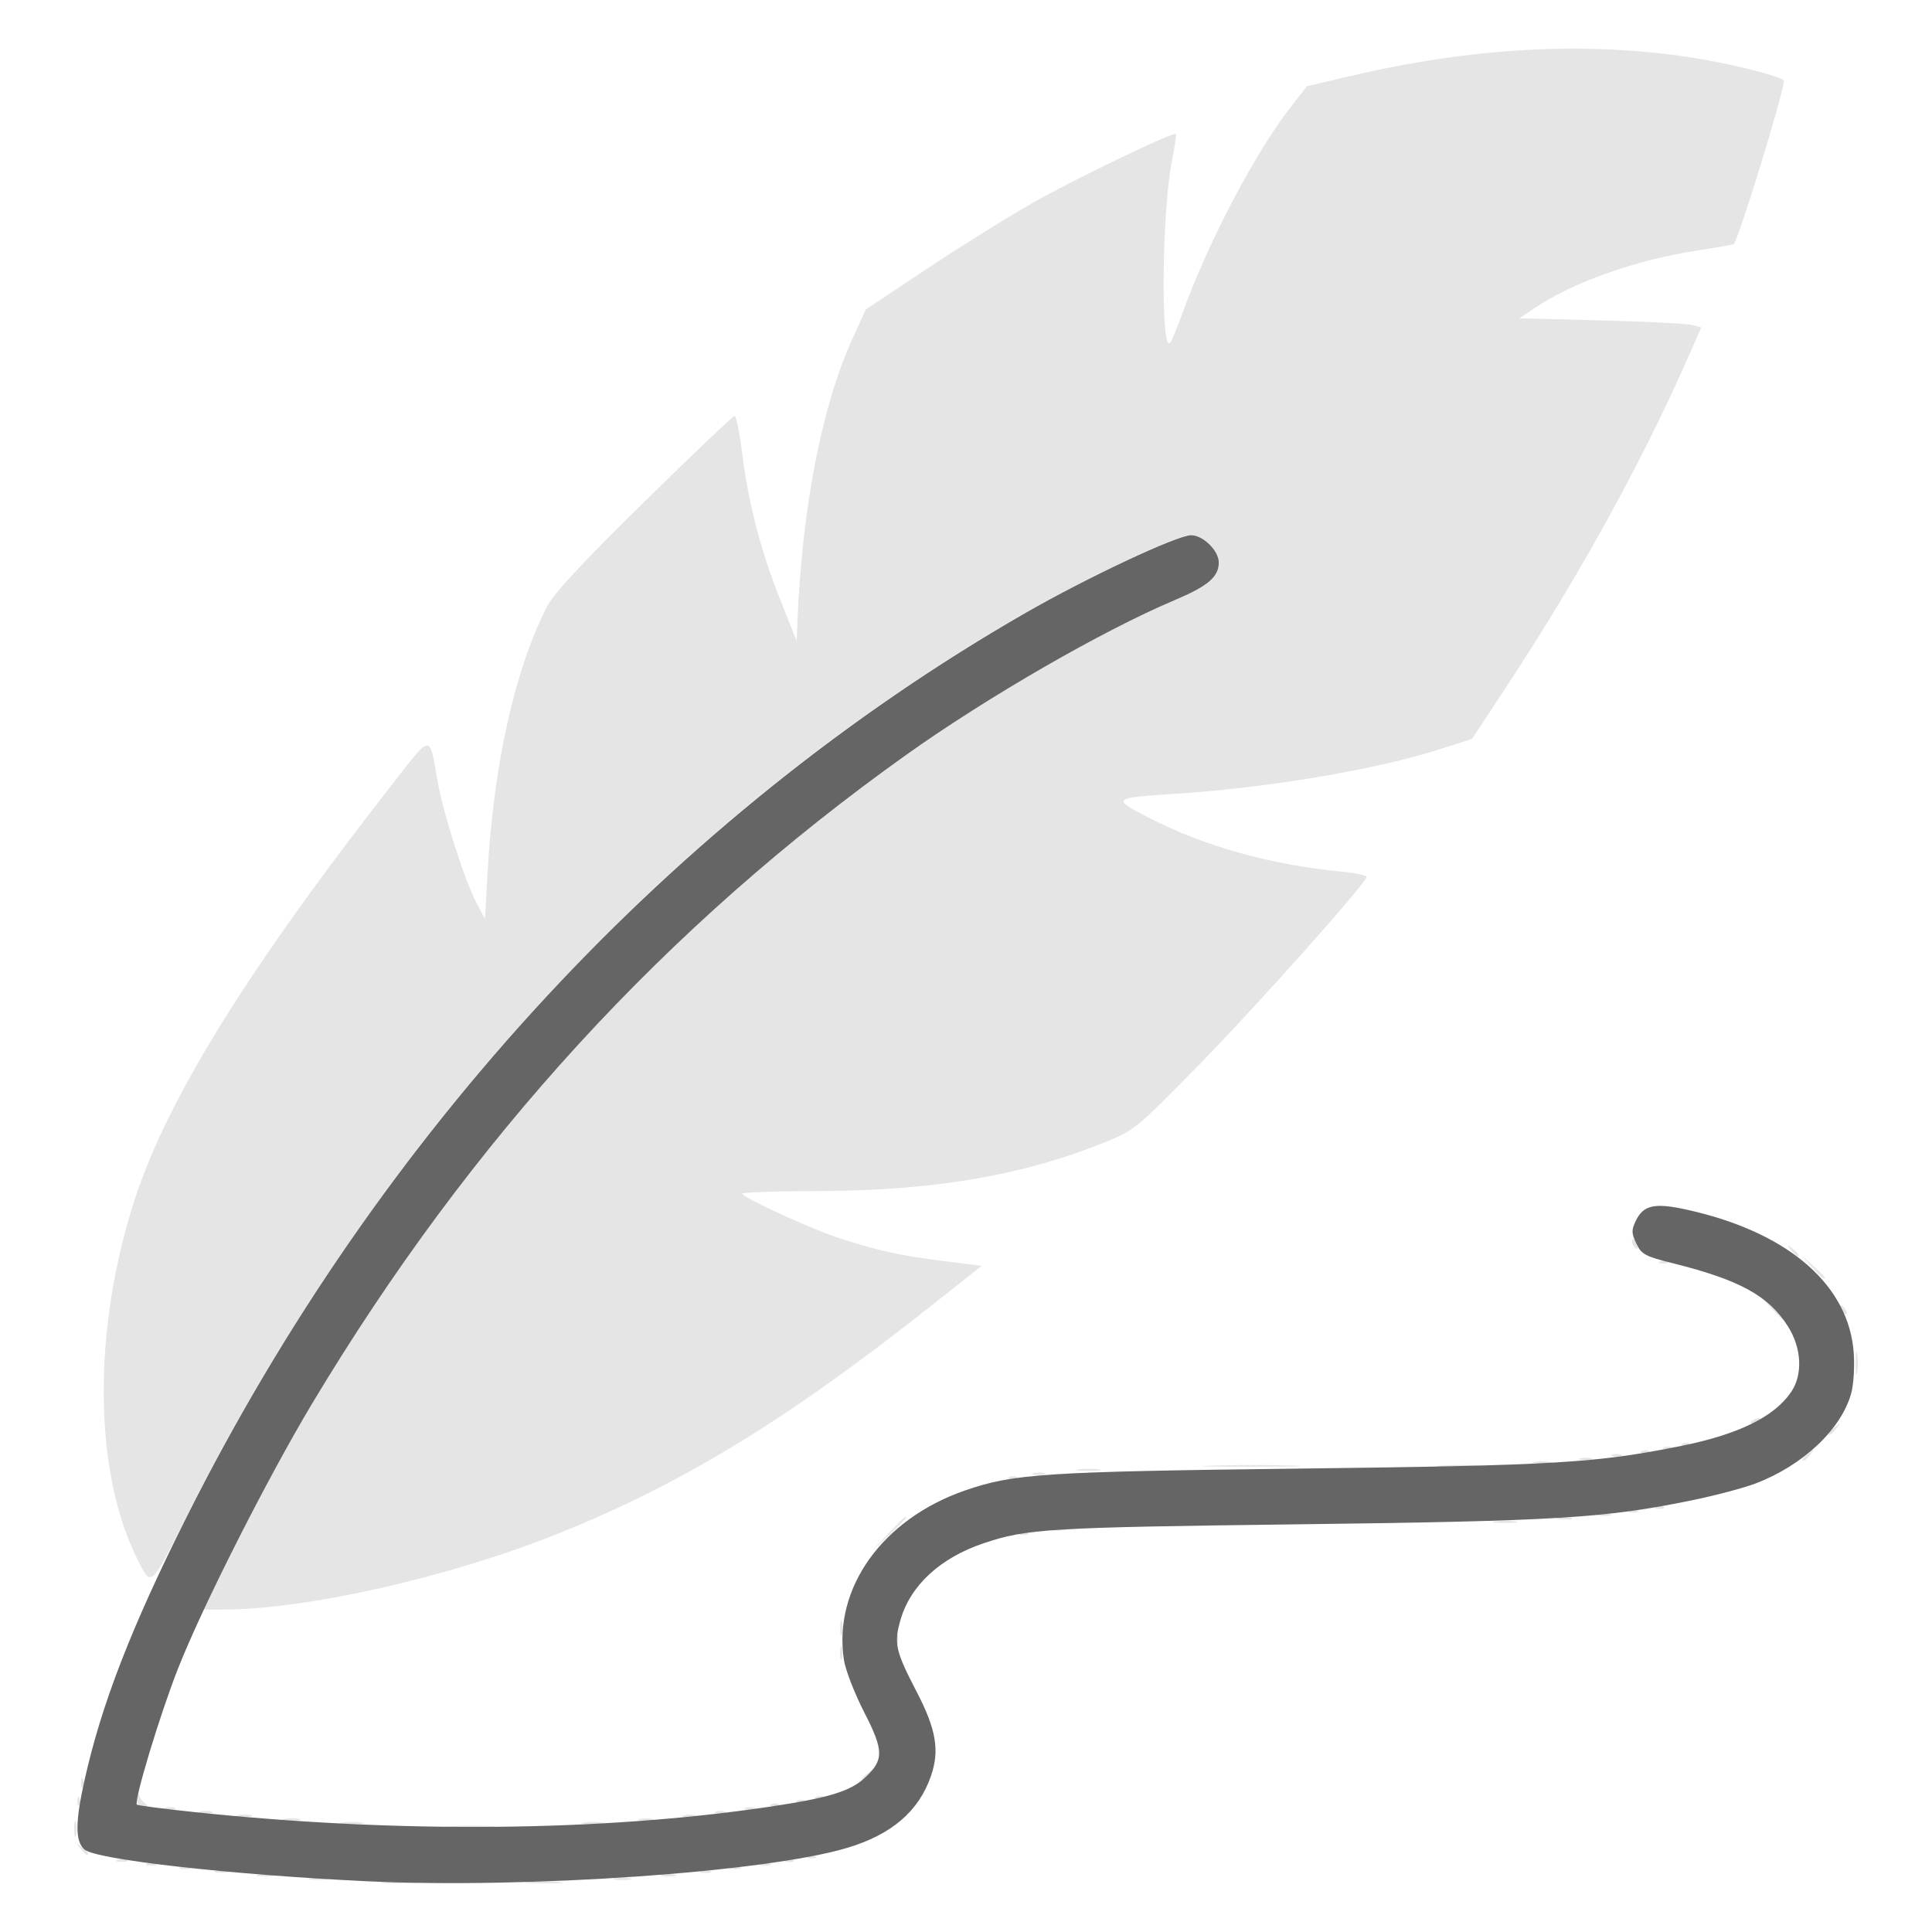
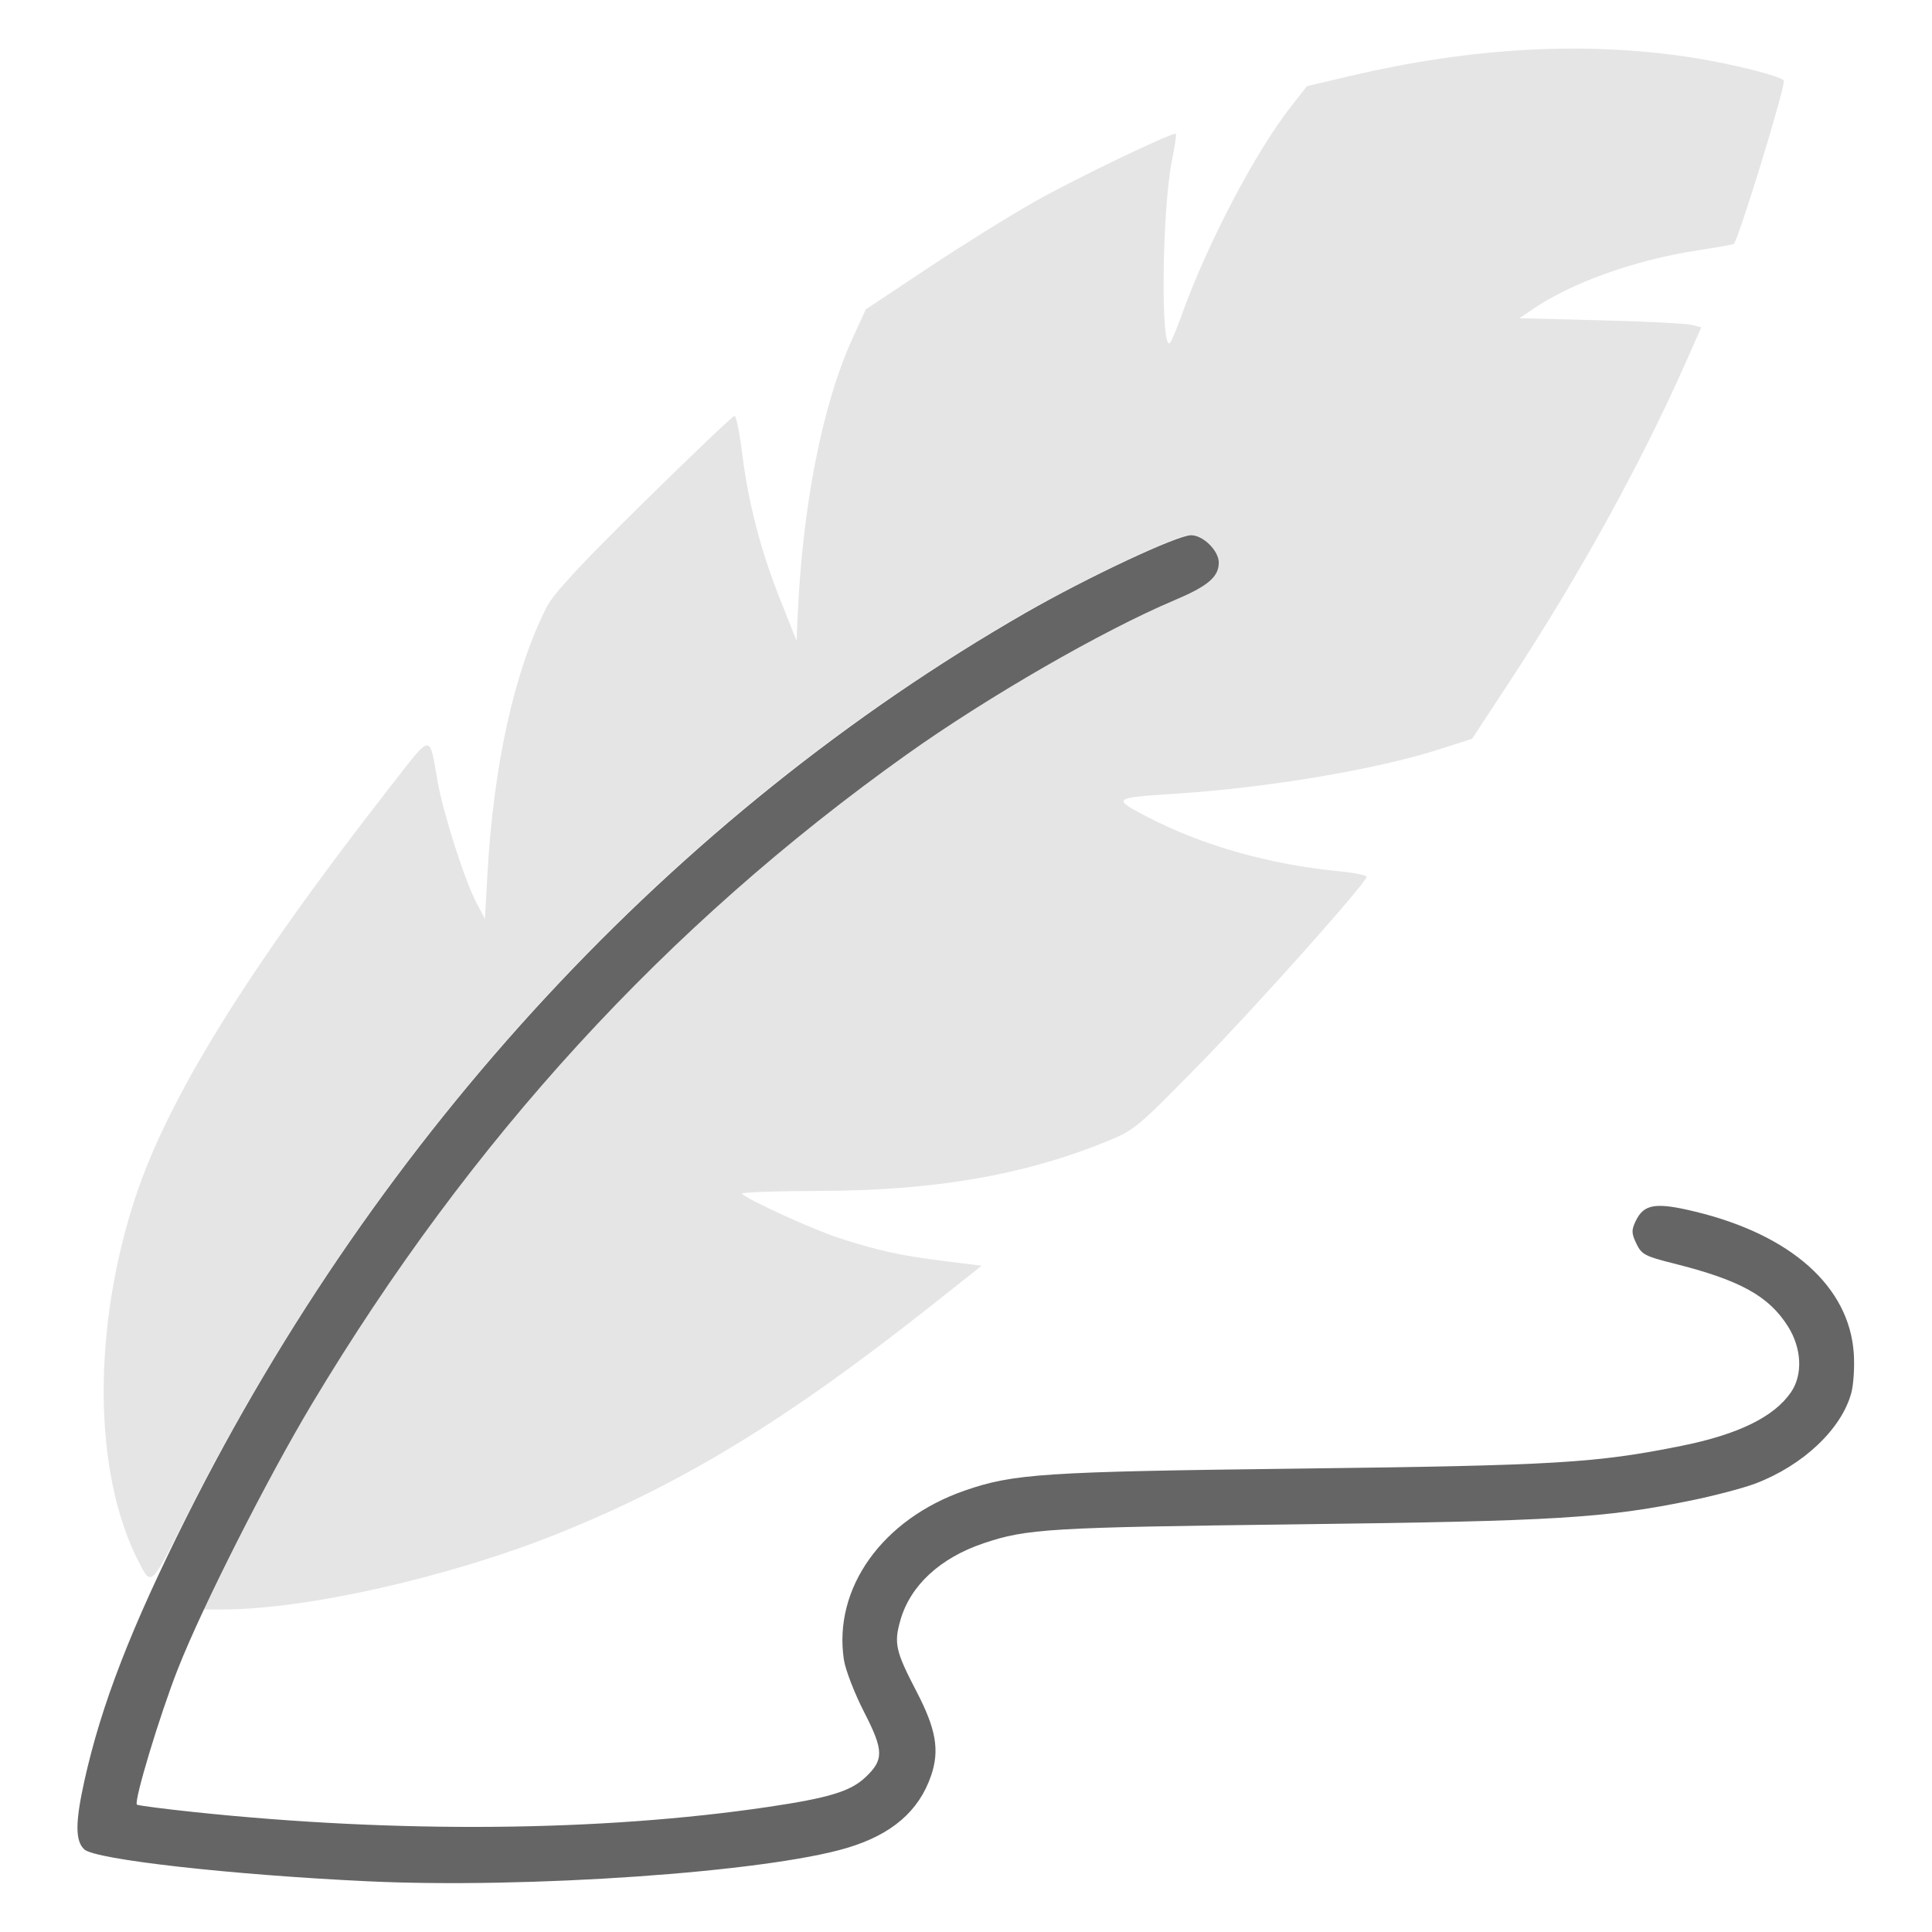
<svg xmlns="http://www.w3.org/2000/svg" width="100mm" height="100mm" viewBox="0 0 100 100" version="1.1" id="svg140">
  <defs id="defs134" />
  <g id="layer1">
    <g id="g127" transform="translate(-135.864,136.6081)">
-       <path style="fill:#e5e5e5;stroke-width:0.192" d="m 155.779,-39.199 c 0.45,-0.041 1.186,-0.041 1.636,0 0.45,0.041 0.082,0.074 -0.818,0.074 -0.9,0 -1.268,-0.033 -0.818,-0.074 z m 7.512,-1.96e-4 c 0.453,-0.041 1.146,-0.04 1.54,0.002 0.394,0.041 0.024,0.075 -0.823,0.074 -0.847,-7.28e-4 -1.169,-0.035 -0.717,-0.075 z m -11.361,-0.187 c 0.238,-0.046 0.628,-0.046 0.866,0 0.238,0.046 0.043,0.083 -0.433,0.083 -0.476,0 -0.671,-0.038 -0.433,-0.083 z m 15.785,-3.86e-4 c 0.239,-0.046 0.586,-0.044 0.77,0.004 0.184,0.048 -0.012,0.086 -0.435,0.084 -0.423,-0.002 -0.574,-0.042 -0.335,-0.088 z m -18.477,-0.192 c 0.239,-0.046 0.586,-0.044 0.77,0.004 0.184,0.048 -0.012,0.086 -0.435,0.084 -0.423,-0.002 -0.574,-0.042 -0.335,-0.088 z m 20.881,0.004 c 0.185,-0.048 0.488,-0.048 0.674,0 0.185,0.048 0.034,0.088 -0.337,0.088 -0.371,0 -0.522,-0.04 -0.337,-0.088 z m -23.097,-0.193 c 0.185,-0.048 0.488,-0.048 0.674,0 0.185,0.048 0.034,0.088 -0.337,0.088 -0.371,0 -0.522,-0.04 -0.337,-0.088 z m 25.118,0.005 c 0.132,-0.053 0.349,-0.053 0.481,0 0.132,0.053 0.024,0.097 -0.241,0.097 -0.265,0 -0.373,-0.044 -0.241,-0.097 z m -26.946,-0.192 c 0.132,-0.053 0.349,-0.053 0.481,0 0.132,0.053 0.024,0.097 -0.241,0.097 -0.265,0 -0.373,-0.044 -0.241,-0.097 z m 28.486,0 c 0.132,-0.053 0.349,-0.053 0.481,0 0.132,0.053 0.024,0.097 -0.241,0.097 -0.265,0 -0.373,-0.044 -0.241,-0.097 z m -30.218,-0.192 c 0.132,-0.053 0.349,-0.053 0.481,0 0.132,0.053 0.024,0.097 -0.241,0.097 -0.265,0 -0.373,-0.044 -0.241,-0.097 z m 31.758,0 c 0.132,-0.053 0.349,-0.053 0.481,0 0.132,0.053 0.024,0.097 -0.241,0.097 -0.265,0 -0.373,-0.044 -0.241,-0.097 z m -33.298,-0.192 c 0.132,-0.053 0.349,-0.053 0.481,0 0.132,0.053 0.024,0.097 -0.241,0.097 -0.265,0 -0.373,-0.044 -0.241,-0.097 z m 34.657,-0.004 c 0.139,-0.056 0.305,-0.049 0.369,0.015 0.064,0.064 -0.05,0.109 -0.253,0.101 -0.224,-0.009 -0.27,-0.055 -0.116,-0.116 z m 1.155,-0.192 c 0.139,-0.056 0.305,-0.049 0.369,0.015 0.064,0.064 -0.05,0.109 -0.253,0.101 -0.224,-0.009 -0.27,-0.055 -0.116,-0.116 z m -37.713,-0.398 c -0.239,-0.305 -0.233,-0.312 0.073,-0.073 0.185,0.145 0.337,0.297 0.337,0.337 0,0.158 -0.158,0.056 -0.41,-0.264 z m -0.316,-1.01 c 0,-0.371 0.04,-0.522 0.088,-0.337 0.048,0.185 0.048,0.488 0,0.674 -0.049,0.185 -0.088,0.034 -0.088,-0.337 z m 19.54,-0.142 c 0.556,-0.039 1.465,-0.039 2.021,0 0.556,0.039 0.101,0.071 -1.01,0.071 -1.112,0 -1.566,-0.032 -1.01,-0.071 z m -5.678,-0.188 c 0.291,-0.044 0.767,-0.044 1.059,0 0.291,0.044 0.053,0.08 -0.529,0.08 -0.582,0 -0.82,-0.036 -0.529,-0.08 z m 12.513,-1.96e-4 c 0.293,-0.044 0.726,-0.043 0.962,0.003 0.237,0.046 -0.003,0.082 -0.532,0.08 -0.529,-0.002 -0.723,-0.039 -0.43,-0.083 z m -15.495,-0.19 c 0.239,-0.046 0.586,-0.044 0.77,0.004 0.184,0.048 -0.012,0.086 -0.435,0.084 -0.423,-0.002 -0.574,-0.042 -0.335,-0.088 z m 18.379,0.004 c 0.185,-0.048 0.488,-0.048 0.674,0 0.185,0.048 0.034,0.088 -0.337,0.088 -0.371,0 -0.522,-0.04 -0.337,-0.088 z m -20.787,-0.193 c 0.185,-0.048 0.488,-0.048 0.674,0 0.185,0.048 0.034,0.088 -0.337,0.088 -0.371,0 -0.522,-0.04 -0.337,-0.088 z m 23.101,-7.27e-4 c 0.187,-0.049 0.447,-0.046 0.577,0.007 0.13,0.053 -0.023,0.093 -0.34,0.089 -0.318,-0.004 -0.424,-0.047 -0.237,-0.096 z m -25.022,-0.192 c 0.187,-0.049 0.447,-0.046 0.577,0.007 0.13,0.053 -0.023,0.093 -0.34,0.089 -0.318,-0.004 -0.424,-0.047 -0.237,-0.096 z m 26.654,0.006 c 0.132,-0.053 0.349,-0.053 0.481,0 0.132,0.053 0.024,0.097 -0.241,0.097 -0.265,0 -0.373,-0.044 -0.241,-0.097 z m -28.486,-0.192 c 0.132,-0.053 0.349,-0.053 0.481,0 0.132,0.053 0.024,0.097 -0.241,0.097 -0.265,0 -0.373,-0.044 -0.241,-0.097 z m 30.026,0 c 0.132,-0.053 0.349,-0.053 0.481,0 0.132,0.053 0.024,0.097 -0.241,0.097 -0.265,0 -0.373,-0.044 -0.241,-0.097 z m -34.582,-0.37 c 0.009,-0.224 0.055,-0.27 0.116,-0.116 0.056,0.139 0.049,0.305 -0.015,0.369 -0.064,0.064 -0.109,-0.05 -0.101,-0.253 z m 3.08,-0.128 c 0.01,-0.289 0.052,-0.337 0.125,-0.144 0.06,0.159 0.205,0.352 0.322,0.43 0.131,0.087 0.083,0.143 -0.125,0.144 -0.226,0.002 -0.332,-0.139 -0.322,-0.43 z m 32.862,0.302 c 0.139,-0.056 0.305,-0.049 0.369,0.015 0.064,0.064 -0.05,0.109 -0.253,0.101 -0.224,-0.009 -0.27,-0.055 -0.116,-0.116 z m 1.347,-0.192 c 0.139,-0.056 0.305,-0.049 0.369,0.015 0.064,0.064 -0.05,0.109 -0.253,0.101 -0.224,-0.009 -0.27,-0.055 -0.116,-0.116 z m 0.962,-0.192 c 0.139,-0.056 0.305,-0.049 0.369,0.015 0.064,0.064 -0.05,0.109 -0.253,0.101 -0.224,-0.009 -0.27,-0.055 -0.116,-0.116 z m -38.059,-0.751 c 0.009,-0.224 0.055,-0.27 0.116,-0.116 0.056,0.139 0.049,0.305 -0.015,0.369 -0.064,0.064 -0.109,-0.05 -0.101,-0.253 z m 40.404,-0.153 c 0,-0.04 0.152,-0.192 0.337,-0.337 0.305,-0.239 0.312,-0.233 0.073,0.073 -0.251,0.321 -0.409,0.423 -0.409,0.264 z m -1.117,-6.568 c 0.004,-0.318 0.047,-0.424 0.096,-0.237 0.049,0.187 0.046,0.447 -0.007,0.577 -0.053,0.13 -0.093,-0.023 -0.089,-0.34 z m 2.88,-0.674 c 0,-0.265 0.044,-0.373 0.097,-0.241 0.053,0.132 0.053,0.349 0,0.481 -0.053,0.132 -0.097,0.024 -0.097,-0.241 z m -2.873,-0.577 c 0,-0.371 0.04,-0.522 0.088,-0.337 0.049,0.185 0.049,0.488 0,0.674 -0.048,0.185 -0.088,0.034 -0.088,-0.337 z m -32.464,-2.069 c 0.848,-1.921 3.349,-6.577 5.194,-9.672 8.022,-13.453 18.275,-24.64 30.69,-33.484 4.196,-2.989 10.165,-6.43 13.858,-7.989 1.751,-0.739 2.31,-1.213 2.31,-1.96 0,-0.611 -0.813,-1.413 -1.432,-1.413 -0.718,0 -5.376,2.186 -8.576,4.025 -18.171,10.443 -33.361,26.804 -43.401,46.746 -1.899,3.772 -1.826,3.707 -2.554,2.255 -2.282,-4.552 -2.333,-11.922 -0.128,-18.67 1.696,-5.189 5.844,-11.88 13.234,-21.345 2.175,-2.785 1.986,-2.769 2.438,-0.212 0.292,1.648 1.393,5.086 1.997,6.234 l 0.445,0.845 0.134,-2.385 c 0.316,-5.607 1.399,-10.475 3.059,-13.752 0.35,-0.692 1.758,-2.211 5.032,-5.431 2.5,-2.459 4.613,-4.47 4.696,-4.47 0.083,0 0.261,0.878 0.395,1.952 0.324,2.594 0.956,5.019 1.977,7.584 l 0.839,2.109 0.044,-1.059 c 0.245,-5.876 1.276,-11.149 2.857,-14.607 l 0.68,-1.488 3.214,-2.137 c 1.768,-1.175 4.253,-2.722 5.523,-3.437 2.22,-1.25 7.195,-3.638 7.314,-3.511 0.032,0.034 -0.062,0.668 -0.209,1.409 -0.516,2.609 -0.587,9.969 -0.091,9.403 0.079,-0.09 0.346,-0.727 0.593,-1.415 1.348,-3.753 3.811,-8.45 5.682,-10.834 l 0.812,-1.034 2.188,-0.515 c 6.309,-1.484 12.121,-1.81 17.6,-0.987 2.105,0.316 4.894,1.018 4.894,1.232 0,0.569 -2.33,8.155 -2.592,8.438 -0.027,0.029 -0.863,0.178 -1.857,0.33 -3.235,0.495 -6.504,1.658 -8.527,3.032 l -0.71,0.483 4.196,0.107 c 2.308,0.059 4.426,0.165 4.706,0.235 l 0.51,0.128 -0.866,1.954 c -2.265,5.112 -5.503,10.976 -9.017,16.328 l -1.981,3.017 -1.796,0.573 c -3.219,1.026 -8.826,1.965 -13.54,2.268 -3.292,0.211 -3.324,0.238 -1.468,1.204 2.863,1.489 6.339,2.47 9.997,2.82 0.773,0.074 1.379,0.204 1.347,0.289 -0.182,0.492 -5.745,6.726 -8.618,9.658 -3.343,3.411 -3.387,3.447 -5.011,4.099 -4.219,1.695 -8.803,2.474 -14.663,2.491 -2.296,0.006 -4.115,0.072 -4.042,0.144 0.35,0.346 3.768,1.897 5.138,2.331 2.036,0.646 3.084,0.872 5.368,1.158 l 1.904,0.239 -2.545,2.015 c -7.492,5.934 -12.911,9.247 -19.363,11.84 -5.624,2.26 -13.039,3.938 -17.401,3.938 h -0.968 z m 34.914,-2.791 c 0.798,-0.85 0.97,-1.003 0.97,-0.858 0,0.031 -0.411,0.442 -0.914,0.914 l -0.914,0.858 z m 6.901,-0.083 c 0.139,-0.056 0.305,-0.049 0.369,0.015 0.064,0.064 -0.05,0.109 -0.253,0.101 -0.224,-0.009 -0.27,-0.055 -0.116,-0.116 z m 1.53,-0.197 c 0.239,-0.046 0.586,-0.044 0.77,0.004 0.184,0.048 -0.012,0.086 -0.435,0.084 -0.423,-0.002 -0.574,-0.042 -0.335,-0.088 z m 3.27,-0.196 c 0.344,-0.043 0.907,-0.043 1.251,0 0.344,0.043 0.063,0.078 -0.626,0.078 -0.688,0 -0.97,-0.035 -0.626,-0.078 z m 19.729,-0.191 c 0.291,-0.044 0.767,-0.044 1.059,0 0.291,0.044 0.053,0.08 -0.529,0.08 -0.582,0 -0.82,-0.036 -0.529,-0.08 z m 3.272,-0.187 c 0.185,-0.048 0.488,-0.048 0.674,0 0.185,0.048 0.034,0.088 -0.337,0.088 -0.371,0 -0.522,-0.04 -0.337,-0.088 z m 2.121,-0.193 c 0.187,-0.049 0.447,-0.046 0.577,0.007 0.13,0.053 -0.023,0.093 -0.341,0.089 -0.318,-0.004 -0.424,-0.047 -0.237,-0.096 z m 1.644,-0.191 c 0.139,-0.056 0.305,-0.049 0.369,0.015 0.064,0.064 -0.05,0.109 -0.253,0.101 -0.224,-0.009 -0.27,-0.055 -0.116,-0.116 z m 1.347,-0.192 c 0.139,-0.056 0.305,-0.049 0.369,0.015 0.064,0.064 -0.05,0.109 -0.253,0.101 -0.224,-0.009 -0.27,-0.055 -0.116,-0.116 z m -33.49,-1.54 c 0.139,-0.056 0.305,-0.049 0.369,0.015 0.064,0.064 -0.05,0.109 -0.253,0.101 -0.224,-0.009 -0.27,-0.055 -0.116,-0.116 z m 1.243,-0.194 c 0.187,-0.049 0.447,-0.046 0.577,0.007 0.13,0.053 -0.023,0.093 -0.341,0.089 -0.318,-0.004 -0.424,-0.047 -0.237,-0.096 z m 2.306,-0.197 c 0.291,-0.044 0.767,-0.044 1.059,0 0.291,0.044 0.053,0.08 -0.529,0.08 -0.582,0 -0.82,-0.036 -0.529,-0.08 z m 6.929,-0.198 c 1.138,-0.034 3,-0.034 4.138,0 1.138,0.034 0.207,0.062 -2.069,0.062 -2.276,0 -3.207,-0.028 -2.069,-0.062 z m 11.844,0.002 c 0.559,-0.039 1.425,-0.039 1.925,7.27e-4 0.499,0.04 0.042,0.071 -1.017,0.071 -1.059,-5.82e-4 -1.467,-0.033 -0.908,-0.072 z m 4.805,-0.186 c 0.238,-0.046 0.628,-0.046 0.866,0 0.238,0.046 0.043,0.083 -0.433,0.083 -0.476,0 -0.671,-0.038 -0.433,-0.083 z m 2.41,-0.19 c 0.187,-0.049 0.447,-0.046 0.577,0.007 0.13,0.053 -0.023,0.093 -0.34,0.089 -0.318,-0.004 -0.424,-0.047 -0.237,-0.096 z m 11.497,0.061 c 0,-0.04 0.152,-0.192 0.337,-0.337 0.305,-0.239 0.312,-0.233 0.073,0.073 -0.251,0.321 -0.409,0.423 -0.409,0.264 z m -9.864,-0.247 c 0.132,-0.053 0.349,-0.053 0.481,0 0.132,0.053 0.024,0.097 -0.241,0.097 -0.265,0 -0.373,-0.044 -0.241,-0.097 z m 1.552,-0.196 c 0.139,-0.056 0.305,-0.049 0.369,0.015 0.064,0.064 -0.05,0.109 -0.253,0.101 -0.224,-0.009 -0.27,-0.055 -0.116,-0.116 z m 1.155,-0.192 c 0.139,-0.056 0.305,-0.049 0.369,0.015 0.064,0.064 -0.05,0.109 -0.253,0.101 -0.224,-0.009 -0.27,-0.055 -0.116,-0.116 z m 0.962,-0.192 c 0.139,-0.056 0.305,-0.049 0.369,0.015 0.064,0.064 -0.05,0.109 -0.253,0.101 -0.224,-0.009 -0.27,-0.055 -0.116,-0.116 z m 7.543,-0.519 c 0,-0.04 0.152,-0.192 0.337,-0.337 0.305,-0.239 0.312,-0.233 0.073,0.073 -0.251,0.321 -0.409,0.423 -0.409,0.264 z m -4.042,-0.58 c 0,-0.042 0.134,-0.127 0.299,-0.19 0.171,-0.066 0.249,-0.033 0.181,0.076 -0.113,0.183 -0.48,0.271 -0.48,0.115 z m 5.444,-3.1 c 0.001,-0.529 0.039,-0.723 0.083,-0.43 0.044,0.293 0.043,0.726 -0.003,0.962 -0.046,0.237 -0.082,-0.003 -0.08,-0.532 z m -4.398,-2.839 -0.565,-0.626 0.626,0.565 c 0.344,0.311 0.626,0.592 0.626,0.626 0,0.149 -0.159,0.018 -0.686,-0.565 z m 3.681,0.105 c -0.104,-0.274 -0.082,-0.296 0.108,-0.108 0.132,0.131 0.191,0.286 0.131,0.345 -0.059,0.059 -0.167,-0.048 -0.239,-0.237 z m -1.564,-2.222 -0.565,-0.626 0.626,0.565 c 0.583,0.527 0.714,0.686 0.565,0.686 -0.033,0 -0.315,-0.281 -0.626,-0.626 z m -7.819,-0.276 c 0.139,-0.056 0.305,-0.049 0.369,0.015 0.064,0.064 -0.05,0.109 -0.253,0.101 -0.224,-0.009 -0.27,-0.055 -0.116,-0.116 z m 6.748,-0.59 c -0.239,-0.305 -0.233,-0.312 0.073,-0.073 0.321,0.251 0.423,0.41 0.264,0.41 -0.04,0 -0.192,-0.152 -0.337,-0.337 z m -8.164,-0.253 c -0.07,-0.113 -0.086,-0.247 -0.035,-0.297 0.05,-0.05 0.143,0.042 0.206,0.205 0.13,0.339 0.019,0.399 -0.171,0.092 z" id="path131" />
+       <path style="fill:#e5e5e5;stroke-width:0.192" d="m 146.889,-54.407 c 0.848,-1.921 3.349,-6.577 5.194,-9.672 8.022,-13.453 18.275,-24.64 30.69,-33.484 4.196,-2.989 10.165,-6.43 13.858,-7.989 1.751,-0.739 2.31,-1.213 2.31,-1.96 0,-0.611 -0.813,-1.413 -1.432,-1.413 -0.718,0 -5.376,2.186 -8.576,4.025 -18.171,10.443 -33.361,26.804 -43.401,46.746 -1.899,3.772 -1.826,3.707 -2.554,2.255 -2.282,-4.552 -2.333,-11.922 -0.128,-18.67 1.696,-5.189 5.844,-11.88 13.234,-21.345 2.175,-2.785 1.986,-2.769 2.438,-0.212 0.292,1.648 1.393,5.086 1.997,6.234 l 0.445,0.845 0.134,-2.385 c 0.316,-5.607 1.399,-10.475 3.059,-13.752 0.35,-0.692 1.758,-2.211 5.032,-5.431 2.5,-2.459 4.613,-4.47 4.696,-4.47 0.083,0 0.261,0.878 0.395,1.952 0.324,2.594 0.956,5.019 1.977,7.584 l 0.839,2.109 0.044,-1.059 c 0.245,-5.876 1.276,-11.149 2.857,-14.607 l 0.68,-1.488 3.214,-2.137 c 1.768,-1.175 4.253,-2.722 5.523,-3.437 2.22,-1.25 7.195,-3.638 7.314,-3.511 0.032,0.034 -0.062,0.668 -0.209,1.409 -0.516,2.609 -0.587,9.969 -0.091,9.403 0.079,-0.09 0.346,-0.727 0.593,-1.415 1.348,-3.753 3.811,-8.45 5.682,-10.834 l 0.812,-1.034 2.188,-0.515 c 6.309,-1.484 12.121,-1.81 17.6,-0.987 2.105,0.316 4.894,1.018 4.894,1.232 0,0.569 -2.33,8.155 -2.592,8.438 -0.027,0.029 -0.863,0.178 -1.857,0.33 -3.235,0.495 -6.504,1.658 -8.527,3.032 l -0.71,0.483 4.196,0.107 c 2.308,0.059 4.426,0.165 4.706,0.235 l 0.51,0.128 -0.866,1.954 c -2.265,5.112 -5.503,10.976 -9.017,16.328 l -1.981,3.017 -1.796,0.573 c -3.219,1.026 -8.826,1.965 -13.54,2.268 -3.292,0.211 -3.324,0.238 -1.468,1.204 2.863,1.489 6.339,2.47 9.997,2.82 0.773,0.074 1.379,0.204 1.347,0.289 -0.182,0.492 -5.745,6.726 -8.618,9.658 -3.343,3.411 -3.387,3.447 -5.011,4.099 -4.219,1.695 -8.803,2.474 -14.663,2.491 -2.296,0.006 -4.115,0.072 -4.042,0.144 0.35,0.346 3.768,1.897 5.138,2.331 2.036,0.646 3.084,0.872 5.368,1.158 l 1.904,0.239 -2.545,2.015 c -7.492,5.934 -12.911,9.247 -19.363,11.84 -5.624,2.26 -13.039,3.938 -17.401,3.938 h -0.968 z" id="path131" />
      <path style="fill:#656565;stroke-width:0.192" d="m 154.873,-39.234 c -7.074,-0.336 -14.064,-1.123 -14.643,-1.647 -0.475,-0.43 -0.475,-1.4 10e-4,-3.547 0.876,-3.949 2.417,-7.926 5.294,-13.666 9.977,-19.899 25.228,-36.335 43.415,-46.788 3.2,-1.839 7.858,-4.025 8.576,-4.025 0.62,0 1.432,0.802 1.432,1.413 0,0.747 -0.559,1.221 -2.31,1.96 -3.693,1.559 -9.662,5 -13.858,7.989 -12.446,8.866 -22.575,19.925 -30.756,33.58 -2.334,3.895 -5.676,10.498 -6.946,13.723 -0.946,2.401 -2.298,6.878 -2.127,7.042 0.046,0.044 1.383,0.217 2.971,0.385 10.521,1.108 21.05,1.014 29.699,-0.266 3.13,-0.463 4.255,-0.804 5.025,-1.524 0.976,-0.911 0.968,-1.393 -0.056,-3.387 -0.496,-0.967 -0.967,-2.185 -1.046,-2.706 -0.562,-3.706 1.992,-7.28 6.259,-8.76 2.522,-0.874 4.079,-0.976 17.379,-1.137 13.21,-0.16 15.293,-0.284 19.72,-1.177 2.942,-0.593 4.789,-1.499 5.665,-2.777 0.62,-0.905 0.555,-2.28 -0.162,-3.411 -0.998,-1.574 -2.484,-2.392 -5.904,-3.249 -1.494,-0.375 -1.672,-0.469 -1.94,-1.032 -0.254,-0.533 -0.259,-0.696 -0.031,-1.171 0.423,-0.883 1.039,-0.978 3.091,-0.479 4.956,1.205 7.95,3.877 8.193,7.313 0.049,0.697 -0.008,1.629 -0.127,2.069 -0.506,1.87 -2.496,3.75 -4.957,4.686 -0.618,0.235 -2.12,0.631 -3.338,0.88 -4.483,0.916 -6.99,1.068 -20.402,1.234 -12.868,0.16 -13.98,0.227 -16.218,0.981 -2.235,0.753 -3.778,2.173 -4.295,3.953 -0.355,1.221 -0.266,1.621 0.835,3.737 1.004,1.93 1.192,3.025 0.746,4.333 -0.628,1.842 -2.039,3.055 -4.357,3.746 -4.22,1.258 -16.583,2.117 -24.829,1.725 z" id="path129" />
    </g>
  </g>
</svg>
